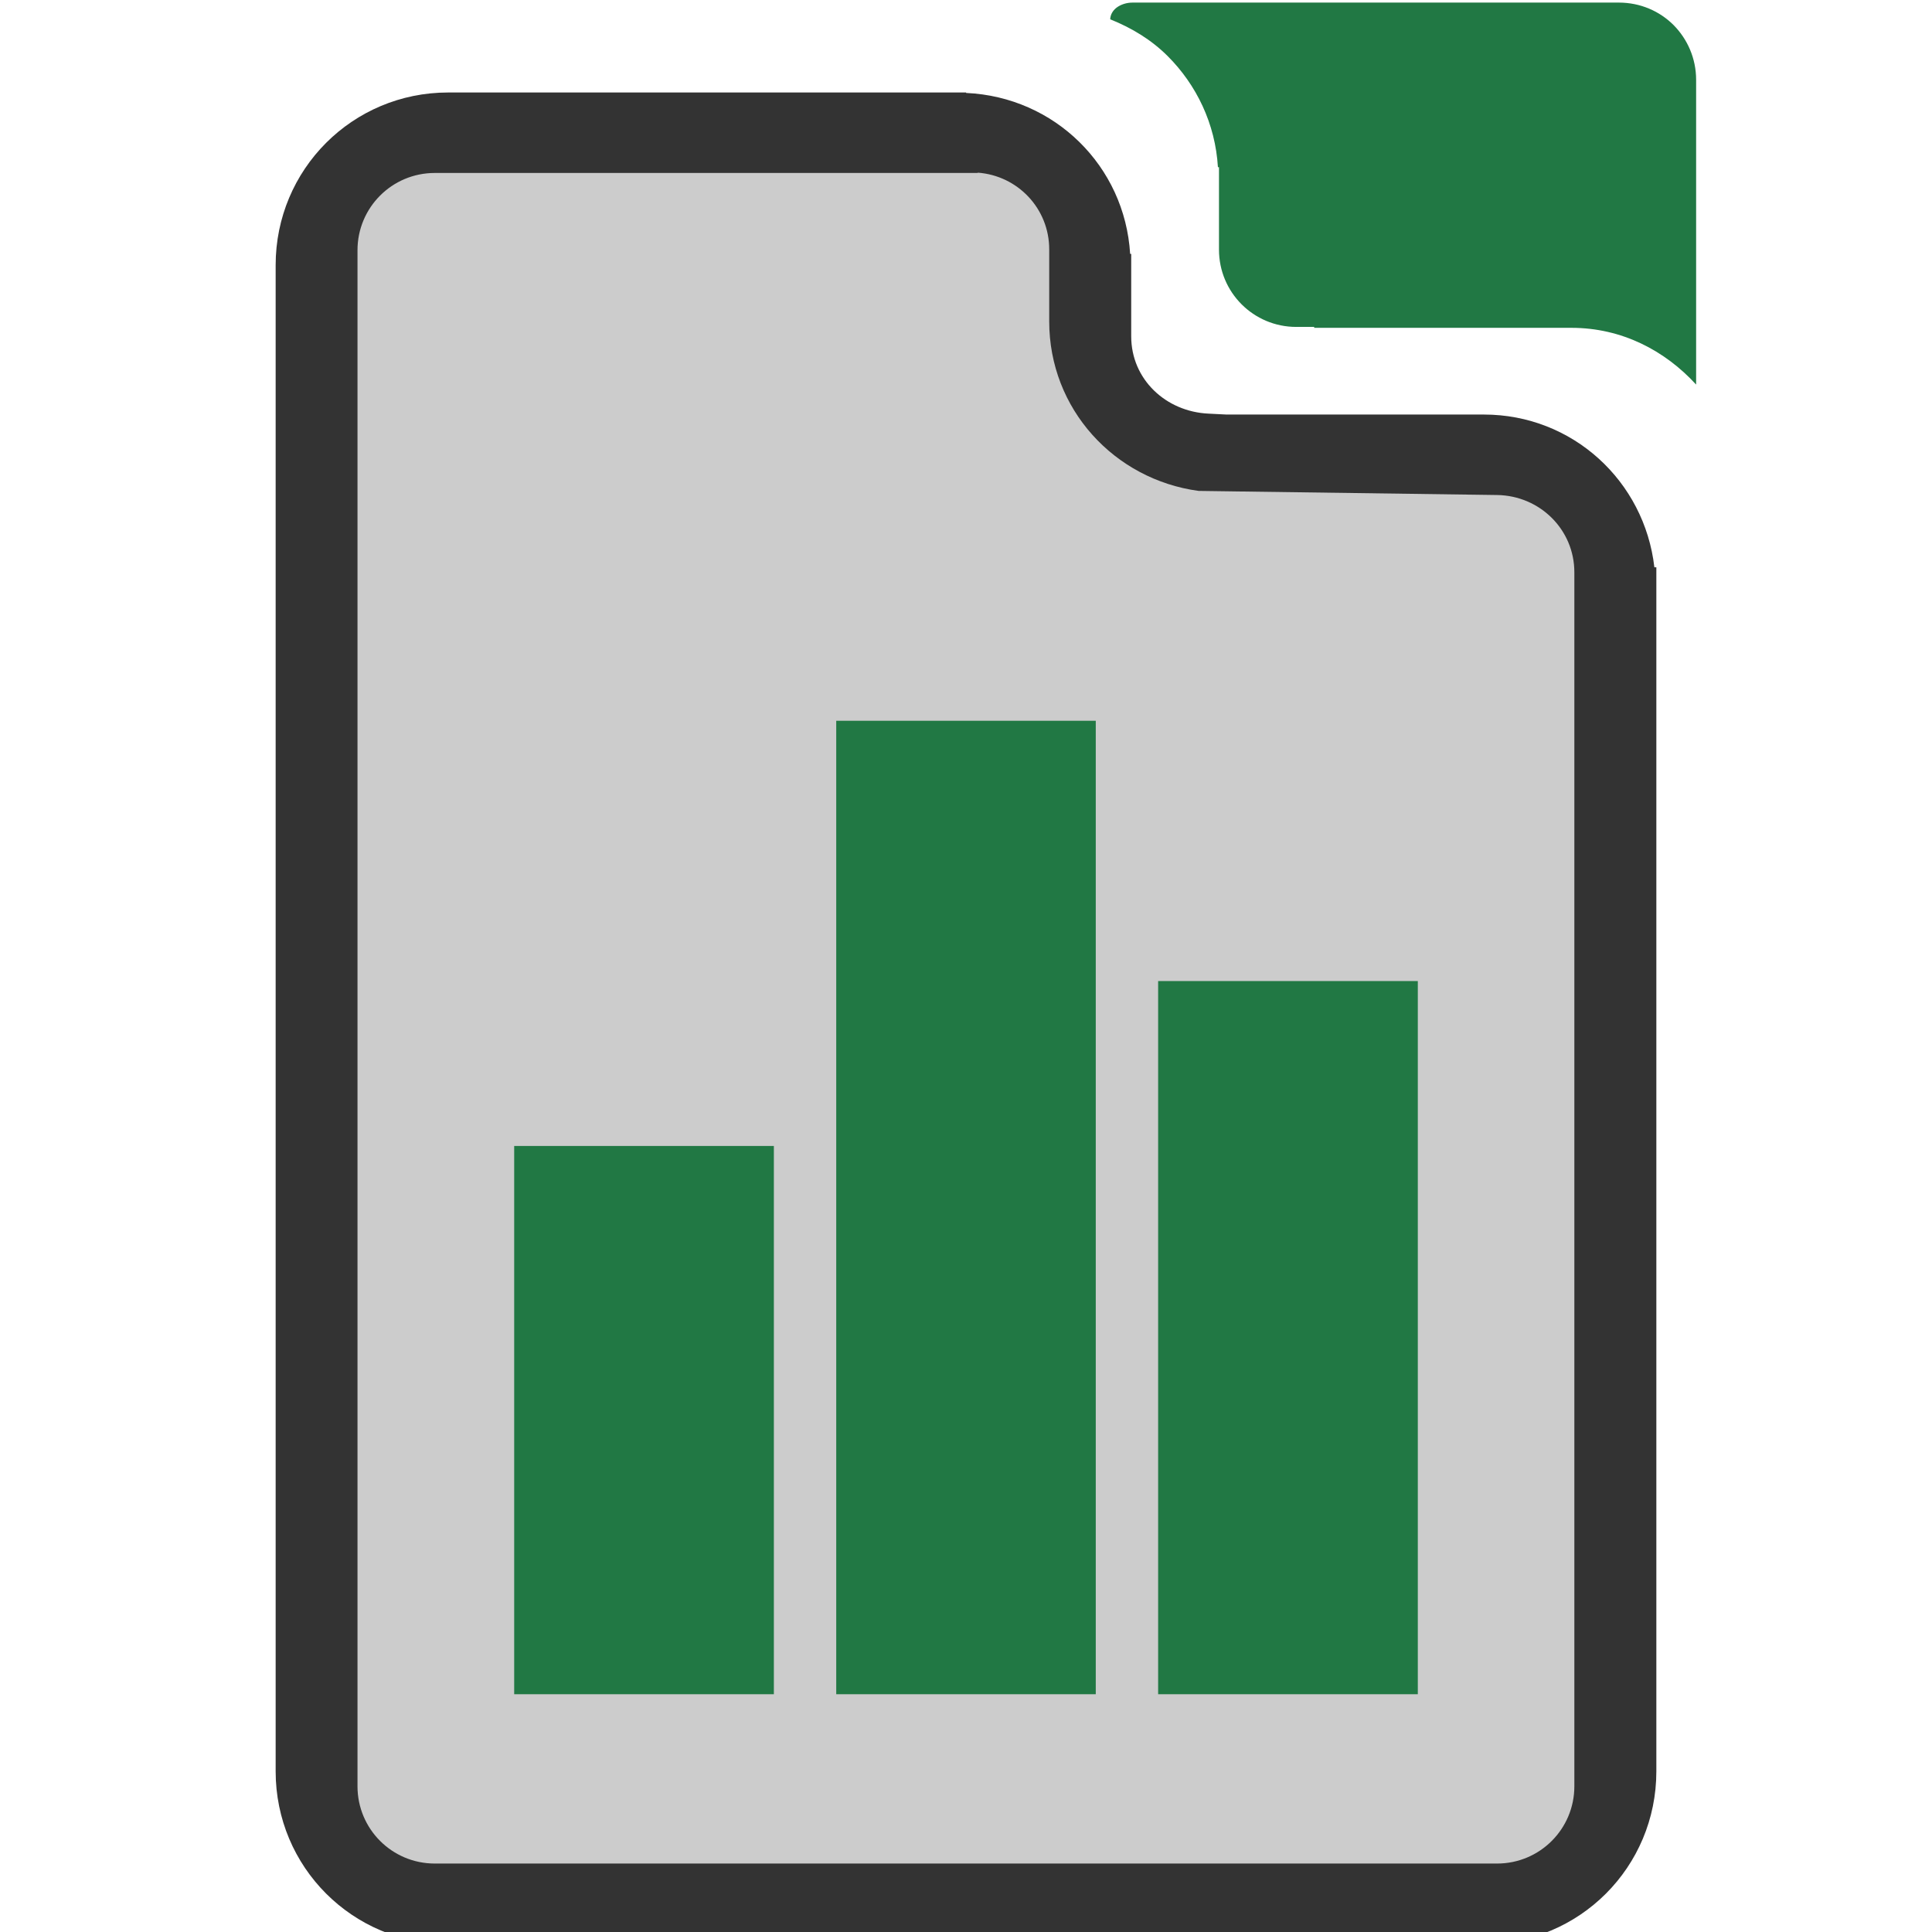
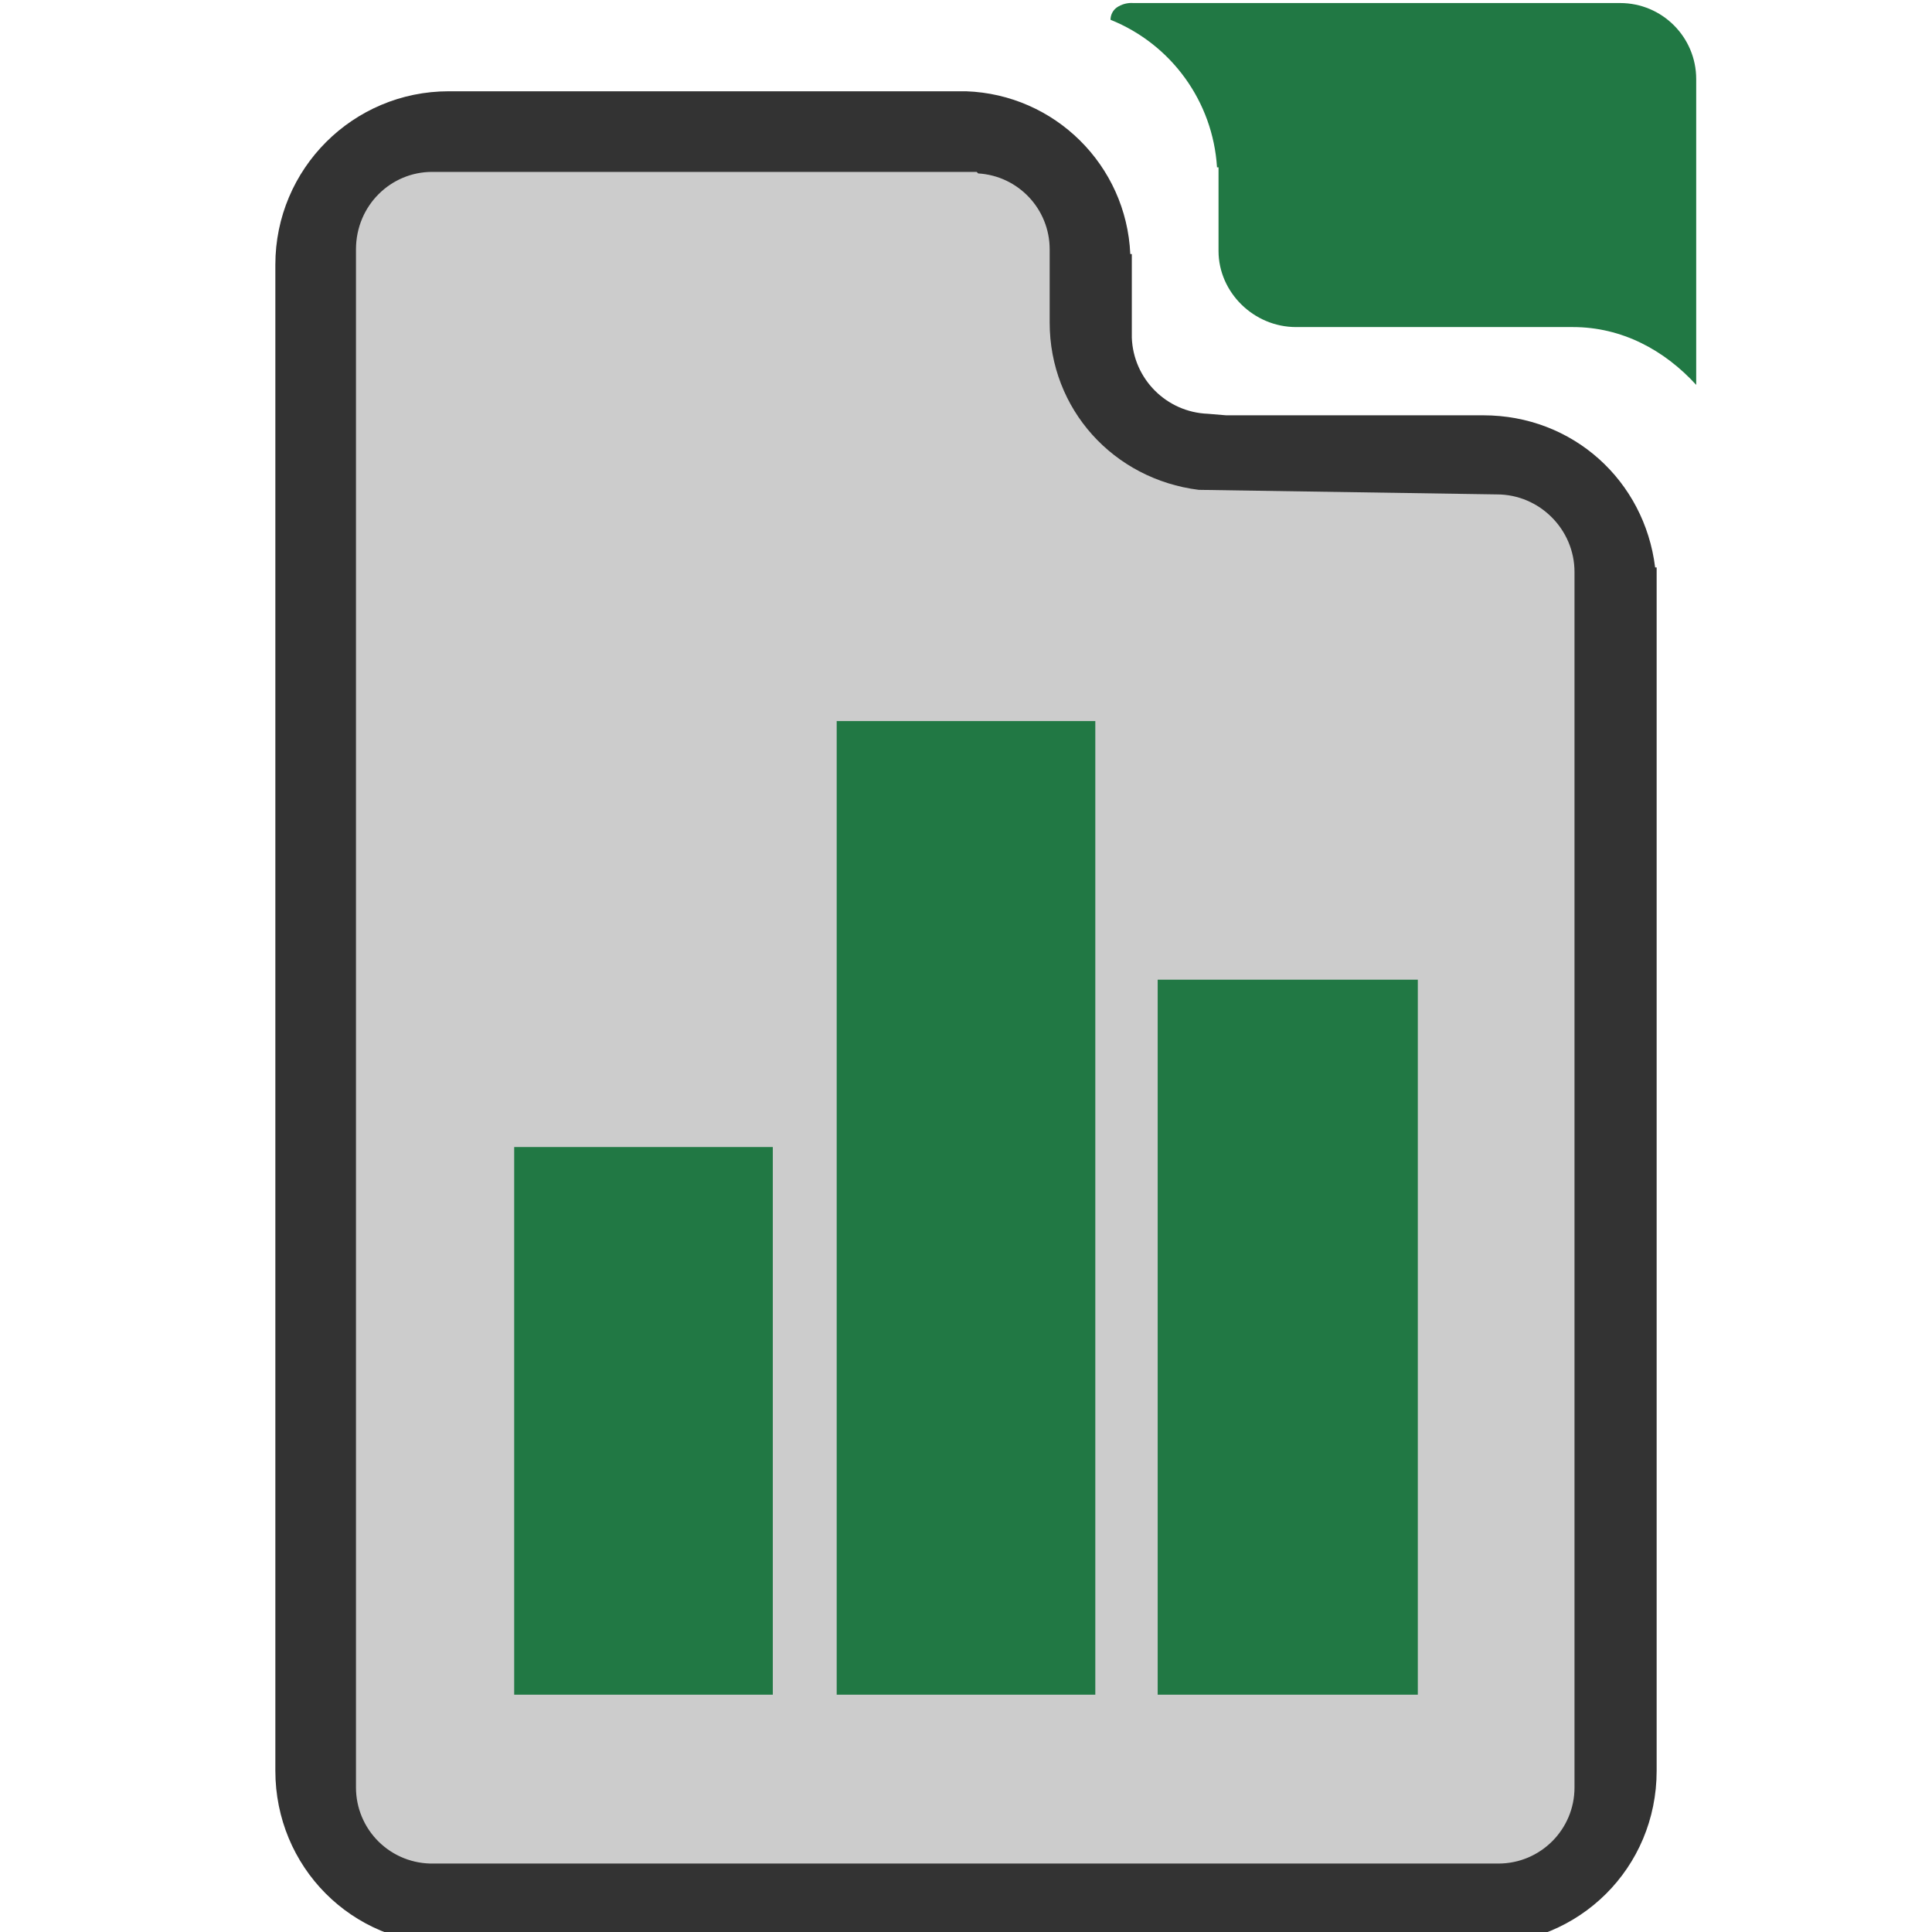
- <svg xmlns="http://www.w3.org/2000/svg" width="48" height="48" viewBox="0 0 12.7 12.7" version="1.1" id="svg4">
-   <defs id="defs8" />
-   <path style="opacity:1;fill:#217844;fill-opacity:1;fill-rule:nonzero;stroke:none;stroke-width:0.507;stroke-linecap:round;stroke-linejoin:bevel;stroke-miterlimit:4;stroke-dasharray:none;stroke-opacity:1" d="m 7.445,0.017 c -0.041,0 -0.078,0.013 -0.105,0.033 -0.026,0.02 -0.041,0.047 -0.042,0.077 0.143,0.057 0.272,0.136 0.378,0.242 0.189,0.189 0.313,0.444 0.33,0.73 h 0.007 v 0.068 0.144 0.137 0.193 c 0,0.281 0.227,0.508 0.508,0.508 h 0.118 l -5.291e-4,0.006 h 1.692 c 0.33,0 0.614,0.149 0.819,0.373 V 1.102 0.525 c 0,-0.141 -0.057,-0.268 -0.148,-0.36 -0.092,-0.092 -0.219,-0.148 -0.36,-0.148 H 9.142 7.882 Z" id="path965" />
-   <path style="opacity:1;fill:#333333;fill-opacity:1;fill-rule:nonzero;stroke:none;stroke-width:0.507;stroke-linecap:round;stroke-linejoin:bevel;stroke-miterlimit:4;stroke-dasharray:none;stroke-opacity:1" d="m 2.946,0.608 c -0.629,0 -1.134,0.506 -1.134,1.135 v 9.901 c 0,0.629 0.506,1.135 1.134,1.135 h 4.286 2.522 c 0.629,0 1.134,-0.506 1.134,-1.135 V 3.729 h -0.013 C 10.81,3.163 10.338,2.725 9.754,2.725 h -1.692 v 0 l -0.118,-0.006 C 7.663,2.706 7.436,2.493 7.436,2.211 V 2.019 1.882 1.737 1.669 h -0.007 C 7.394,1.091 6.932,0.637 6.351,0.611 l -5.29e-4,-0.003 h -0.02 z" id="path833" />
-   <path style="opacity:1;fill:#cccccc;fill-opacity:1;fill-rule:nonzero;stroke:none;stroke-width:0.507;stroke-linecap:round;stroke-linejoin:bevel;stroke-miterlimit:4;stroke-dasharray:none;stroke-opacity:1" d="m 6.427,1.135 c 0.263,0.019 0.47,0.236 0.47,0.504 v 0.256 0.125 0.093 c 0,0.576 0.428,1.039 0.982,1.114 v 0 l 1.962,0.027 c 0.281,0.004 0.508,0.227 0.508,0.508 v 2.084 5.896 c 0,0.281 -0.227,0.508 -0.508,0.508 H 7.232 2.858 c -0.281,0 -0.508,-0.227 -0.508,-0.508 V 1.645 c 0,-0.281 0.227,-0.508 0.508,-0.508 h 3.569 z" id="path901-5" />
-   <path style="line-height:normal;text-indent:0;text-align:start;text-decoration:none;text-decoration-line:none;text-transform:none;stroke-width:0.265;marker:none;fill:#217844" d="m 5.497,4.738 v 6.399 H 7.203 V 4.738 Z M 7.613,6.449 V 11.137 H 9.32 V 6.449 Z M 3.38,7.533 V 11.137 H 5.087 V 7.533 Z" id="path850" />
+ <svg xmlns="http://www.w3.org/2000/svg" width="48" height="48" viewBox="0 0 12.7 12.7">
+   <path d="M7.45.02a.17.17 0 0 0-.11.03.1.1 0 0 0-.04.08 1.12 1.12 0 0 1 .7.97h.01v.55c0 .27.23.5.51.5H10.34c.32 0 .6.15.81.38V.52a.5.5 0 0 0-.5-.5H7.87z" fill="#217844" />
+   <path d="M2.95.6c-.63 0-1.14.51-1.14 1.14v9.9c0 .63.5 1.14 1.14 1.14H9.75c.63 0 1.14-.5 1.14-1.14V3.73h-.01c-.07-.57-.54-1-1.13-1H8.06l-.12-.01a.52.52 0 0 1-.5-.5v-.55h-.01A1.12 1.12 0 0 0 6.35.6h-.02z" fill="#333" />
+   <path d="M6.43 1.14a.5.5 0 0 1 .47.5v.48c0 .57.42 1.03.98 1.1l1.96.03c.28 0 .51.23.51.51v7.99a.5.5 0 0 1-.5.5H2.85a.5.5 0 0 1-.51-.5V1.64c0-.29.23-.51.5-.51h3.58z" fill="#ccc" />
+   <path style="line-height:normal;text-indent:0;text-align:start;text-decoration-line:none;text-transform:none;marker:none" d="M5.5 4.74v6.4h1.7v-6.4zm2.11 1.7v4.7h1.71v-4.7zm-4.23 1.1v3.6h1.7v-3.6z" fill="#217844" />
</svg>
